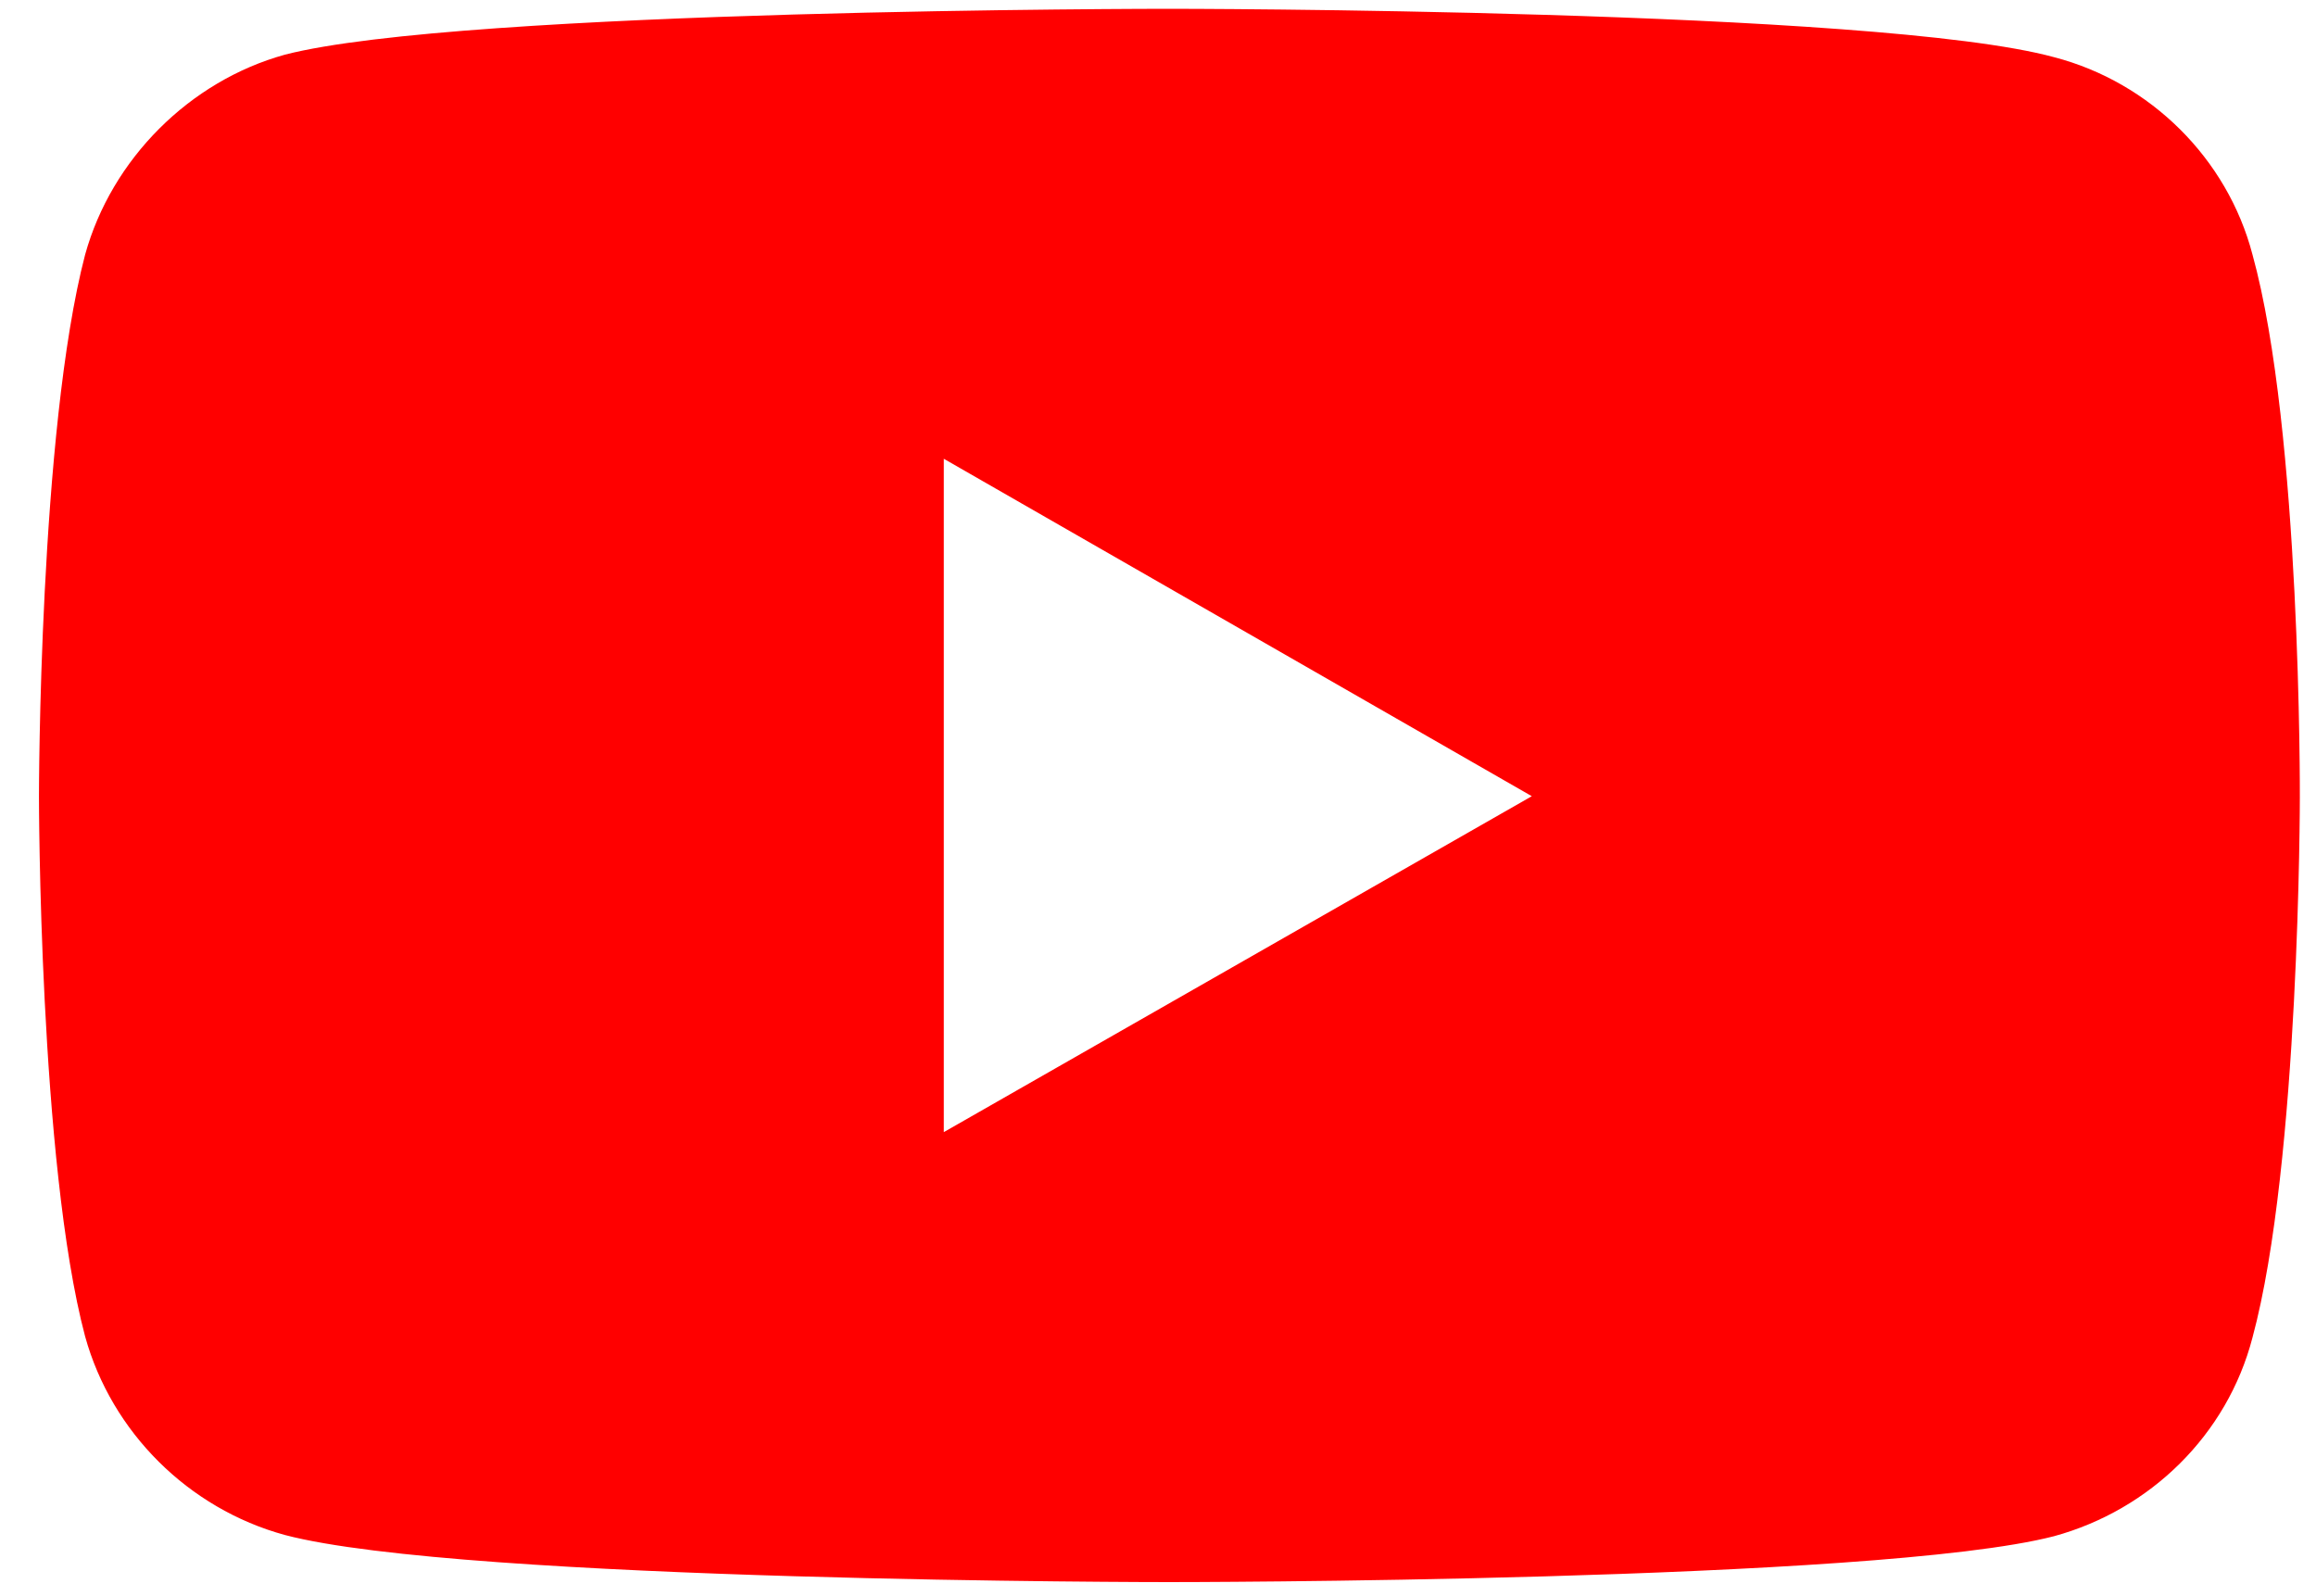
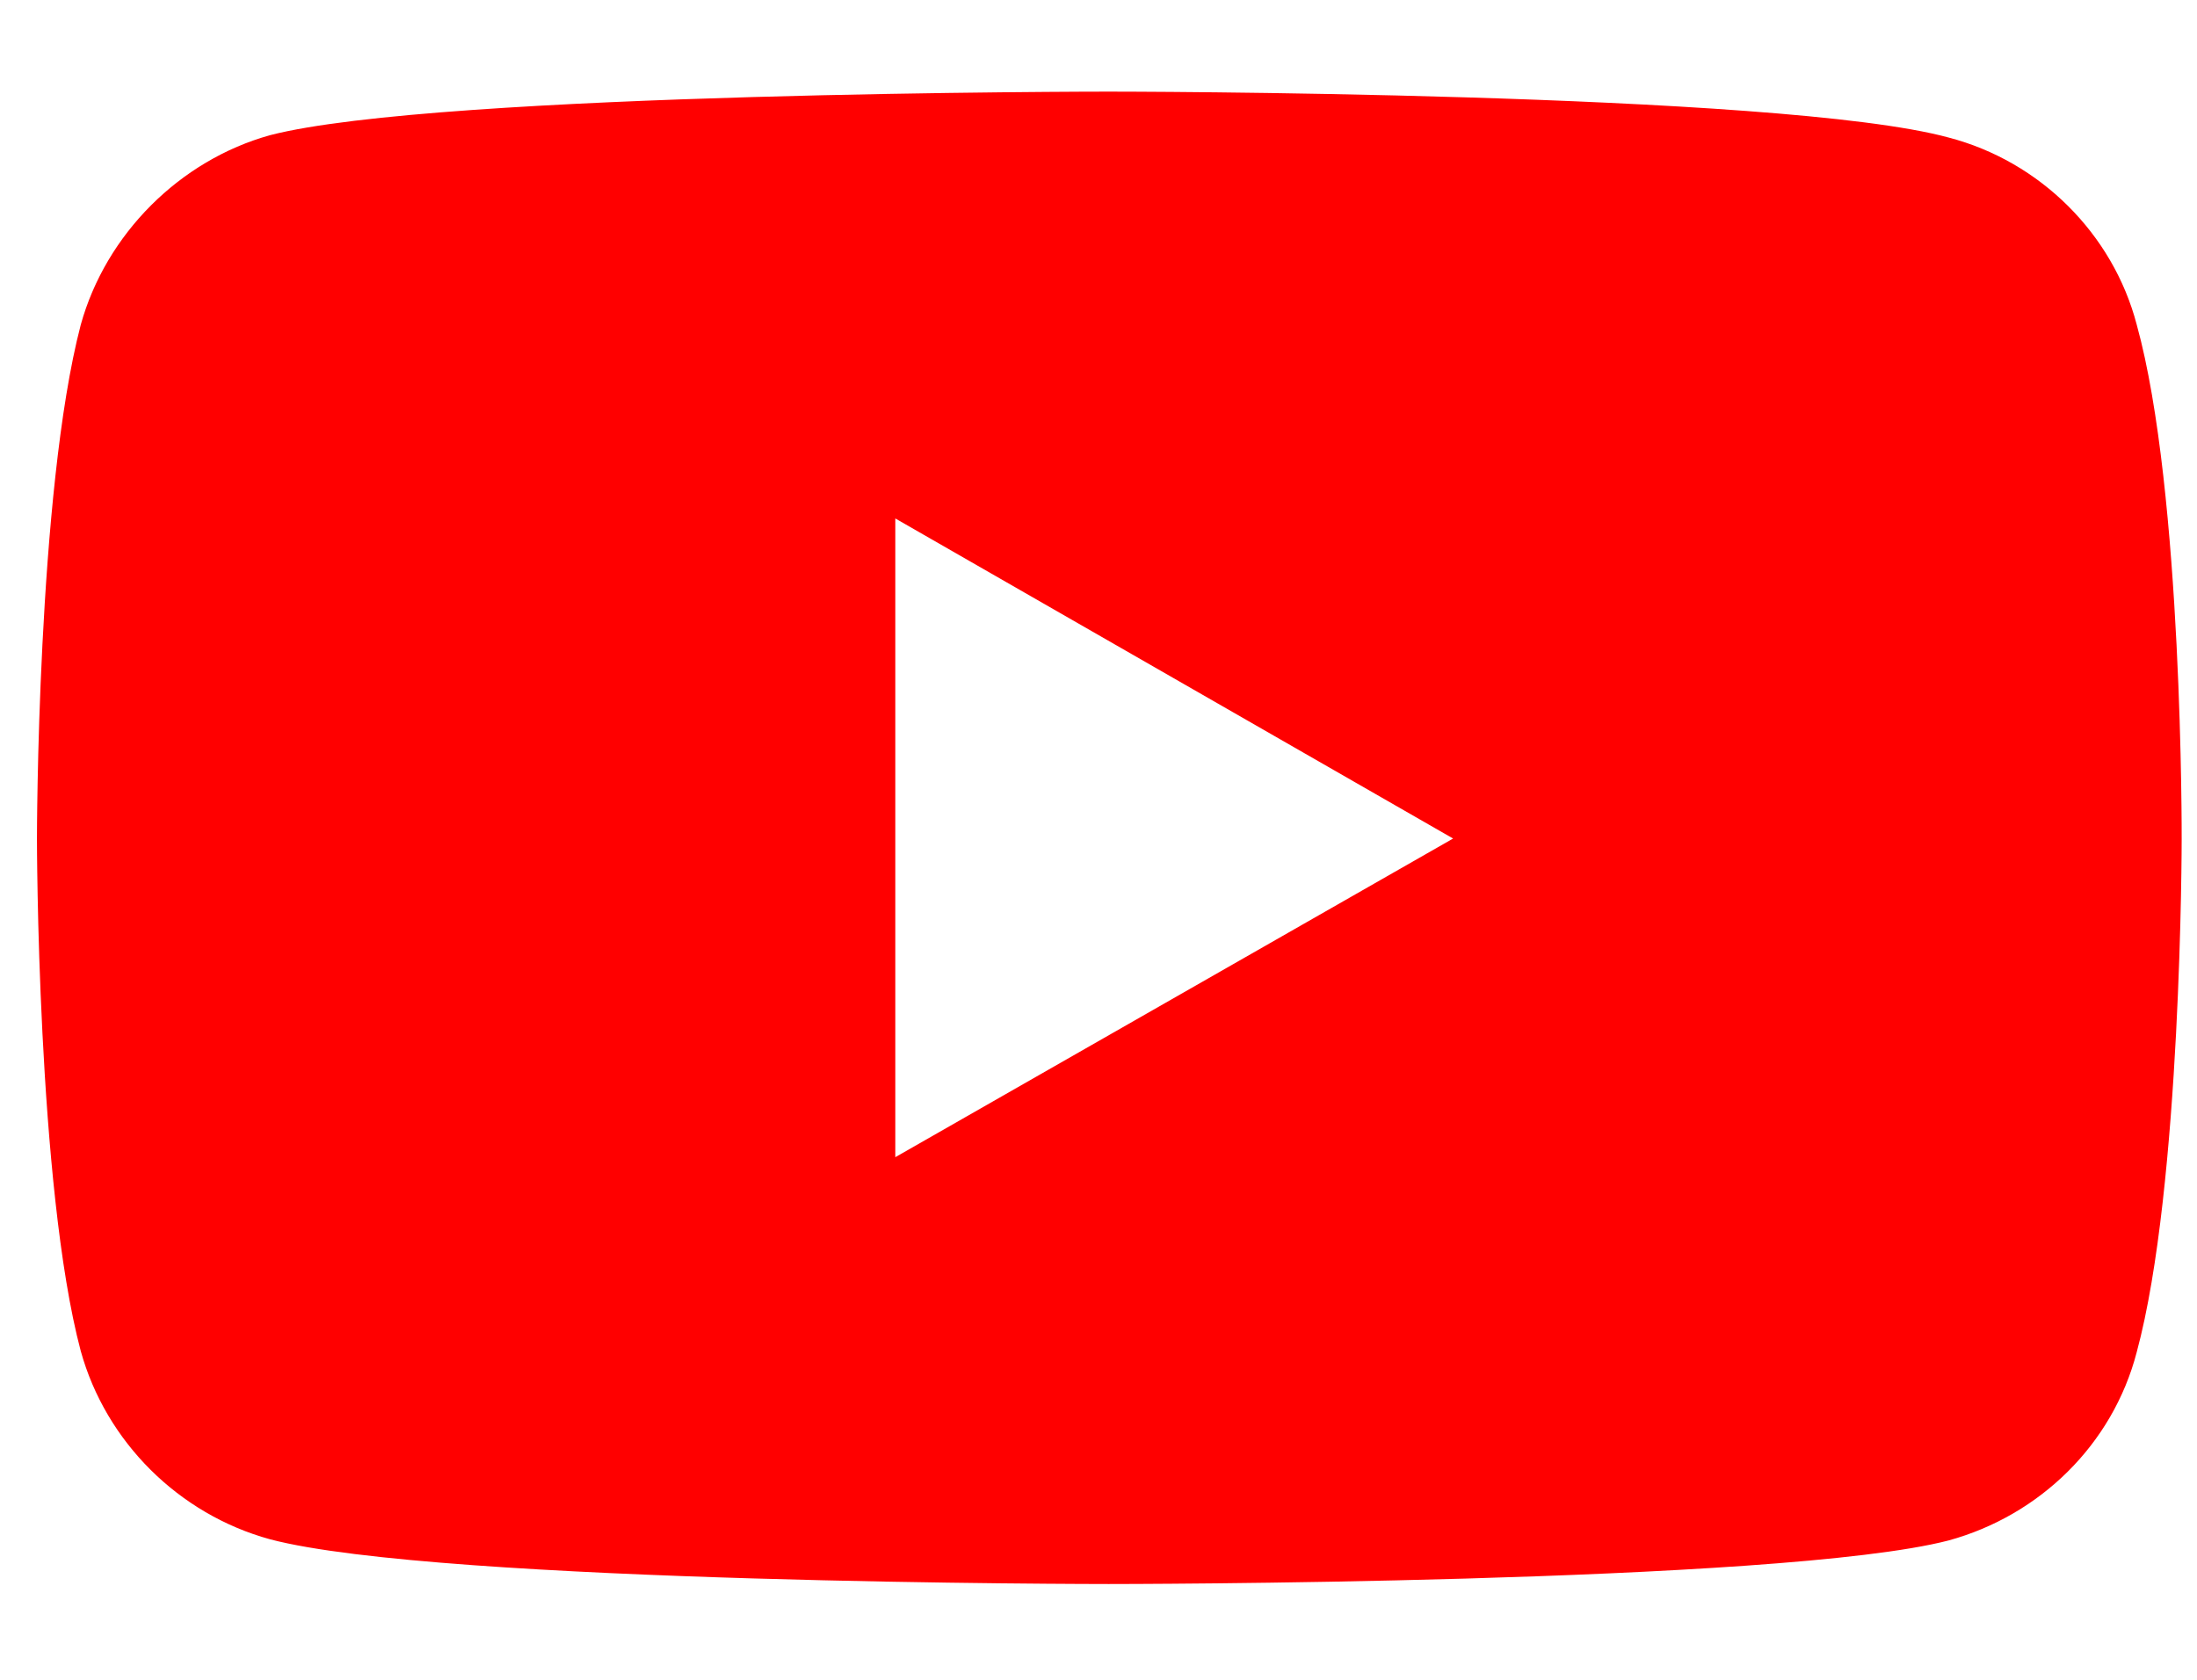
- <svg xmlns="http://www.w3.org/2000/svg" width="45" height="31" viewBox="0 0 45 31" fill="none">
+ <svg xmlns="http://www.w3.org/2000/svg" width="34" height="26" viewBox="0 0 45 31" fill="none">
  <path d="M22.707 0.171C22.707 0.171 8.978 0.171 5.533 1.063C3.687 1.575 2.169 3.088 1.654 4.948C0.757 8.374 0.757 15.472 0.757 15.472C0.757 15.472 0.757 22.598 1.654 25.971C2.169 27.831 3.662 29.316 5.533 29.828C9.006 30.744 22.707 30.744 22.707 30.744C22.707 30.744 36.466 30.744 39.91 29.852C41.781 29.34 43.274 27.883 43.765 25.995C44.686 22.593 44.686 15.496 44.686 15.496C44.686 15.496 44.714 8.37 43.765 4.944C43.278 3.084 41.785 1.599 39.91 1.111C36.466 0.171 22.707 0.171 22.707 0.171ZM18.338 8.915L29.763 15.472L18.338 22V8.915Z" fill="#FF0000" />
</svg>
